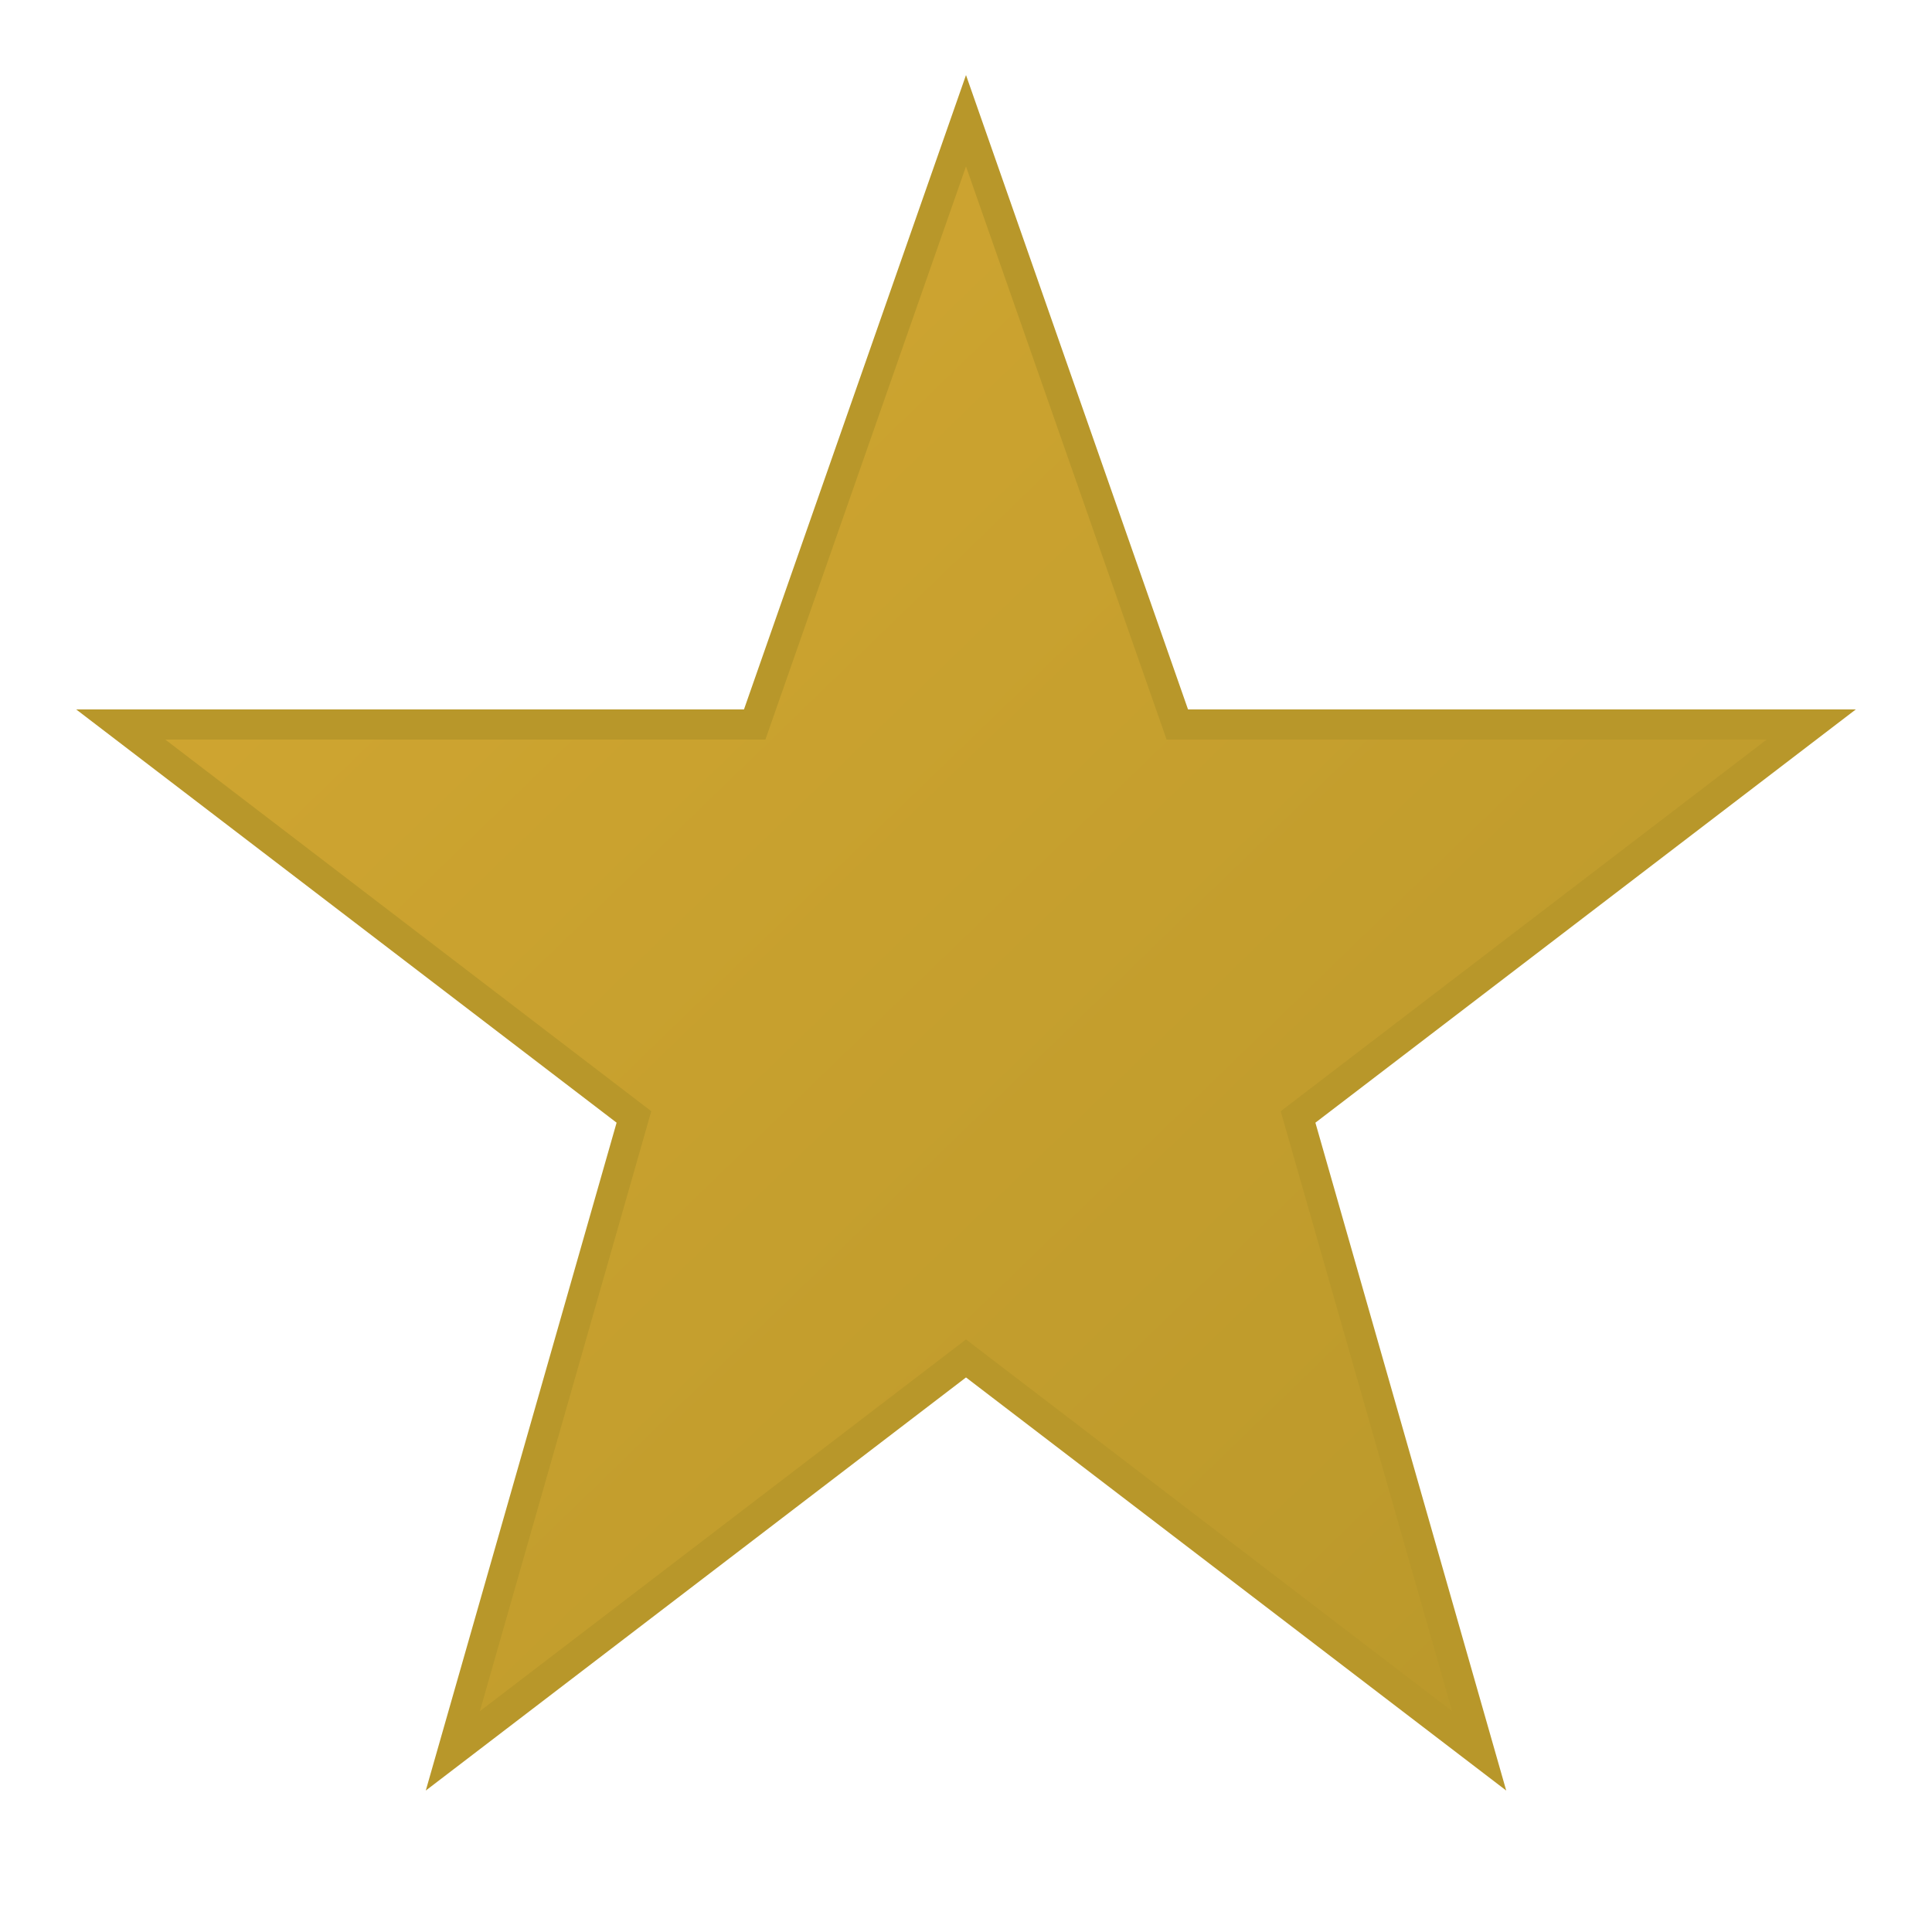
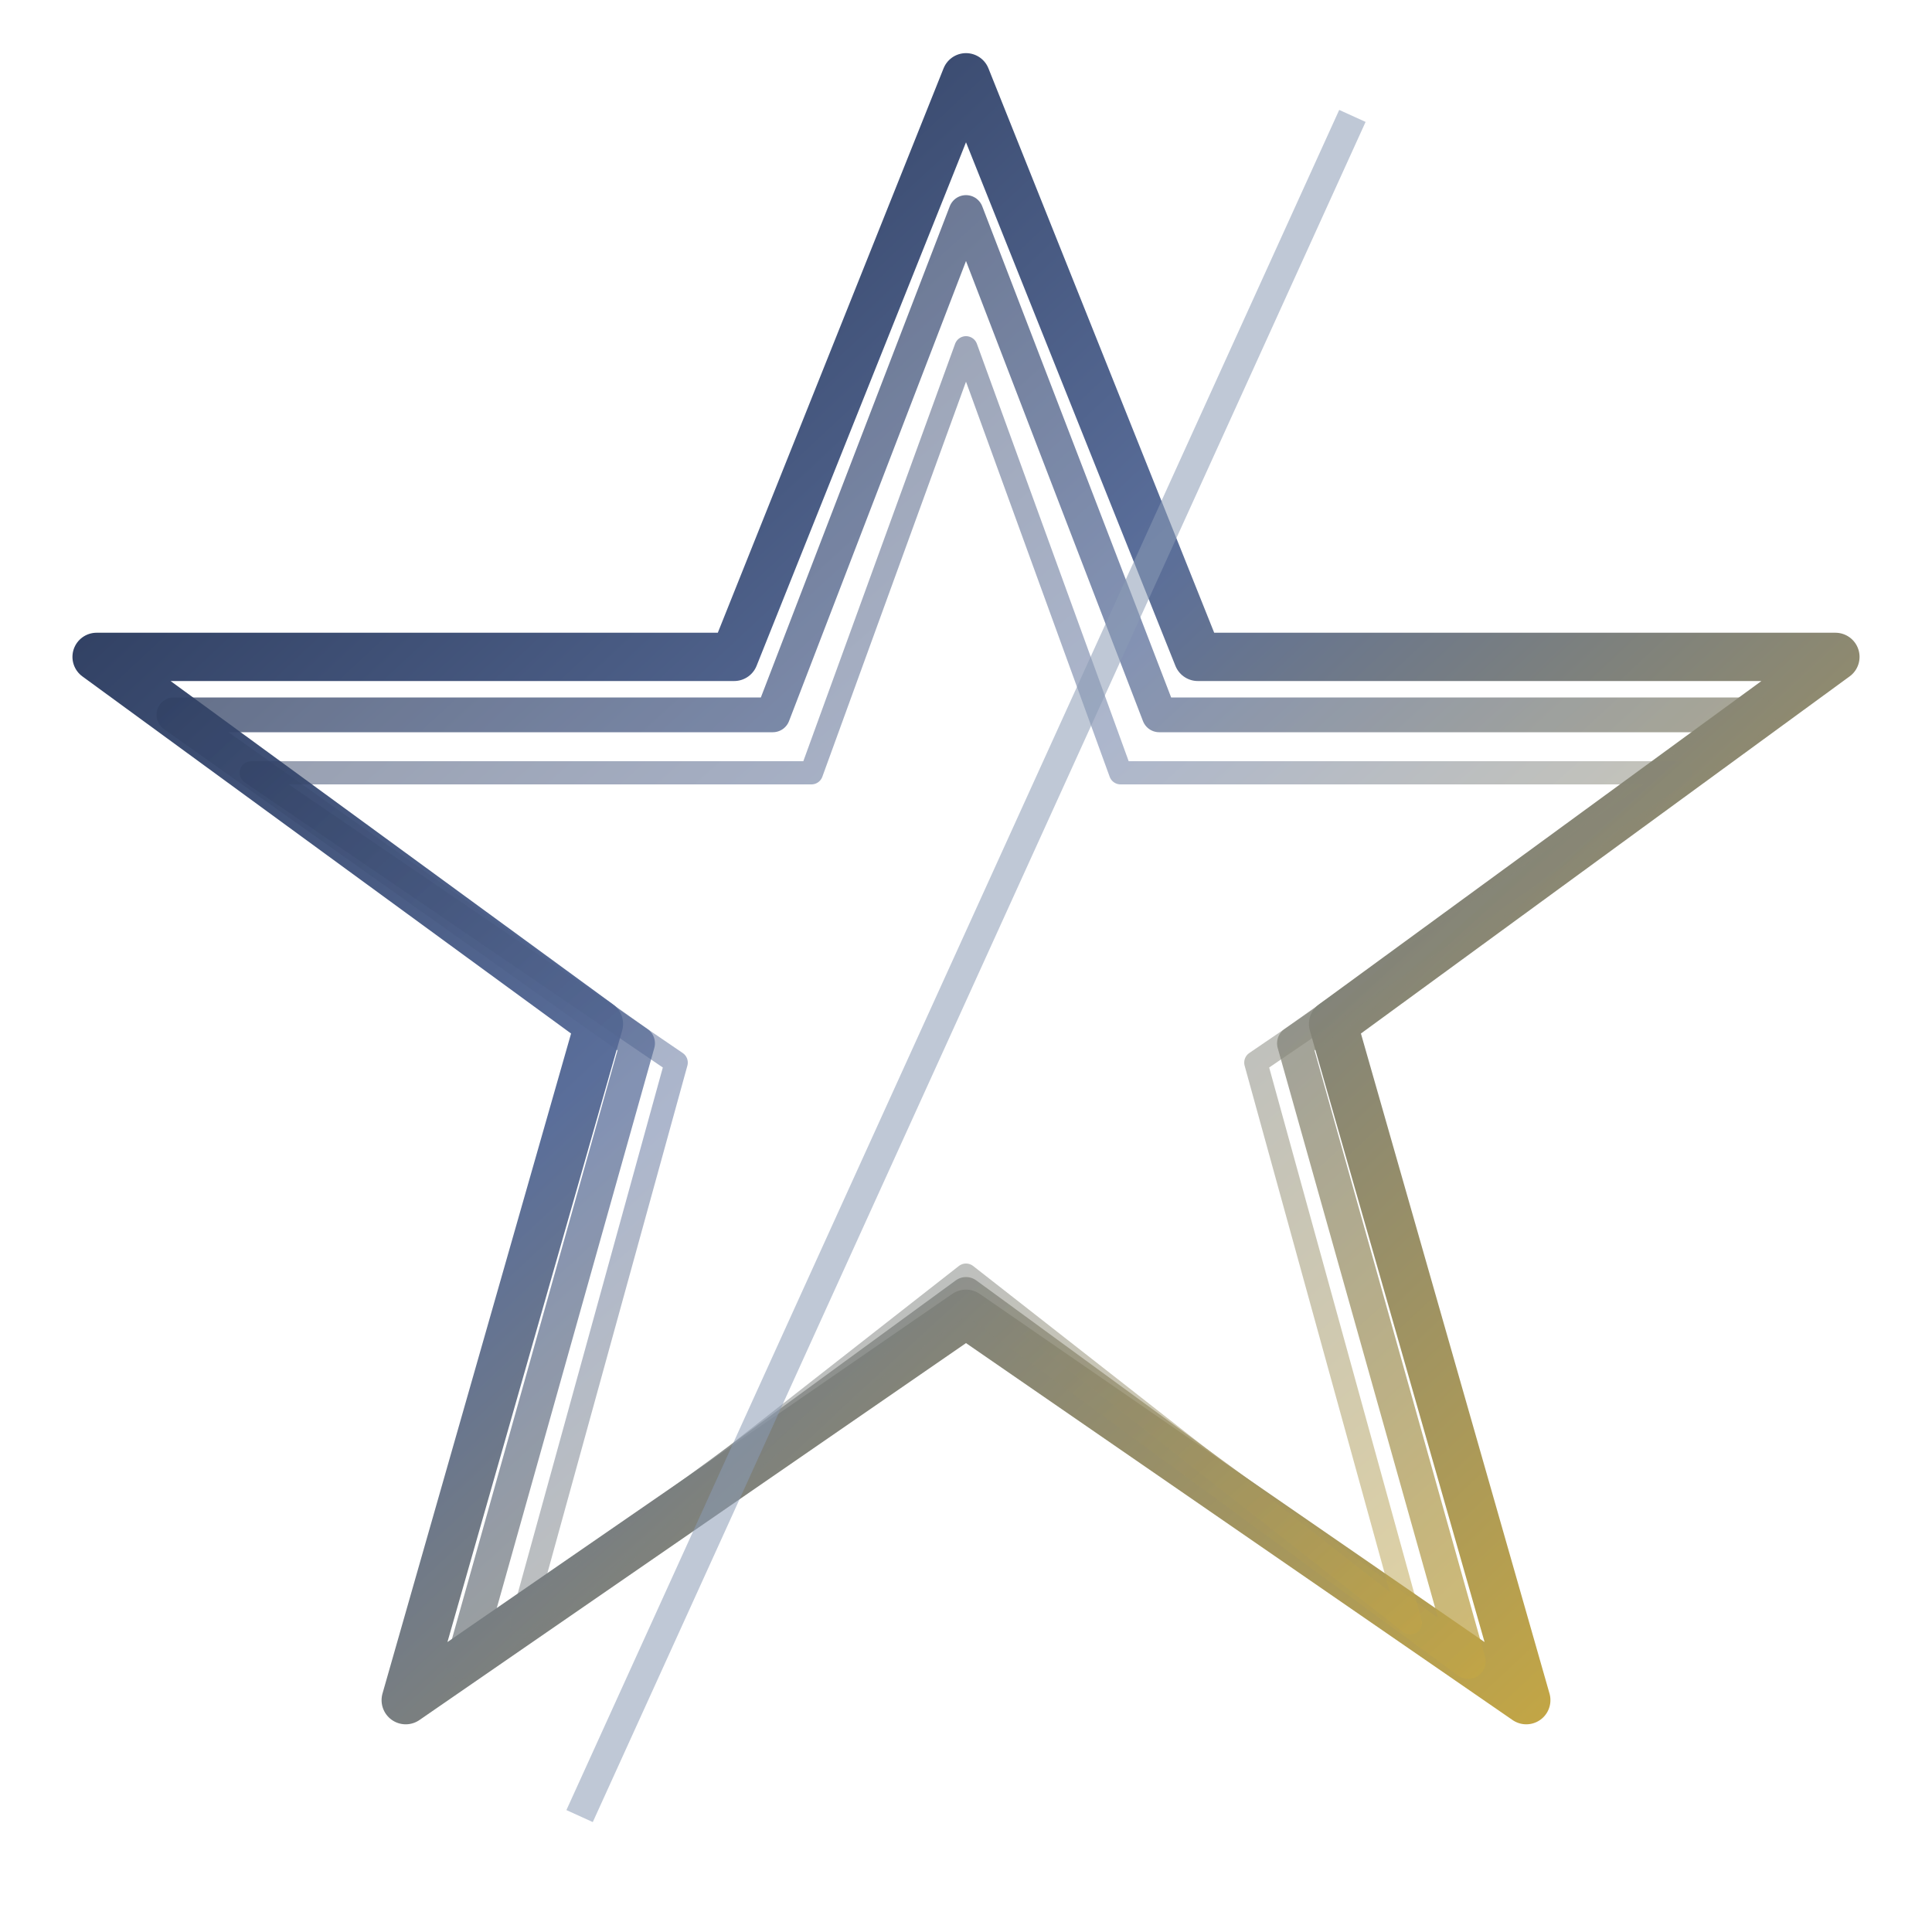
- <svg xmlns="http://www.w3.org/2000/svg" viewBox="0 0 32 32" fill="none" role="img" aria-label="Noveather">
+ <svg xmlns="http://www.w3.org/2000/svg" viewBox="0 0 100 100">
  <defs>
-     <linearGradient id="fg" x1="0%" y1="0%" x2="100%" y2="100%">
-       <stop offset="0%" stop-color="#d4a832" />
-       <stop offset="100%" stop-color="#b8972a" />
+     <linearGradient id="g1" x1="0%" y1="0%" x2="100%" y2="100%">
+       <stop offset="0%" stop-color="#1a2744" />
+       <stop offset="45%" stop-color="#5a6e9a" />
+       <stop offset="100%" stop-color="#d4af37" />
    </linearGradient>
  </defs>
-   <polygon points="16,2 19.5,12 30,12 21.5,18.5 24.5,29 16,22.5 7.5,29 10.5,18.5 2,12 12.5,12" fill="url(#fg)" stroke="#b8972a" stroke-width="0.5" />
+   <polygon points="50,4 62,34 95,34 69,53 79,88 50,68 21,88 31,53 5,34 38,34" fill="none" stroke="url(#g1)" stroke-width="2.5" stroke-linejoin="round" />
+   <polygon points="50,11 60,37 91,37 67,54 76,86 50,67 24,86 33,54 9,37 40,37" fill="none" stroke="url(#g1)" stroke-width="1.8" stroke-linejoin="round" opacity="0.75" />
+   <polygon points="50,18 58,40 87,40 65,55 73,84 50,66 27,84 35,55 13,40 42,40" fill="none" stroke="url(#g1)" stroke-width="1.2" stroke-linejoin="round" opacity="0.5" />
+   <line x1="70" y1="6" x2="30" y2="94" stroke="#8a9ab5" stroke-width="1.5" opacity="0.55" />
</svg>
